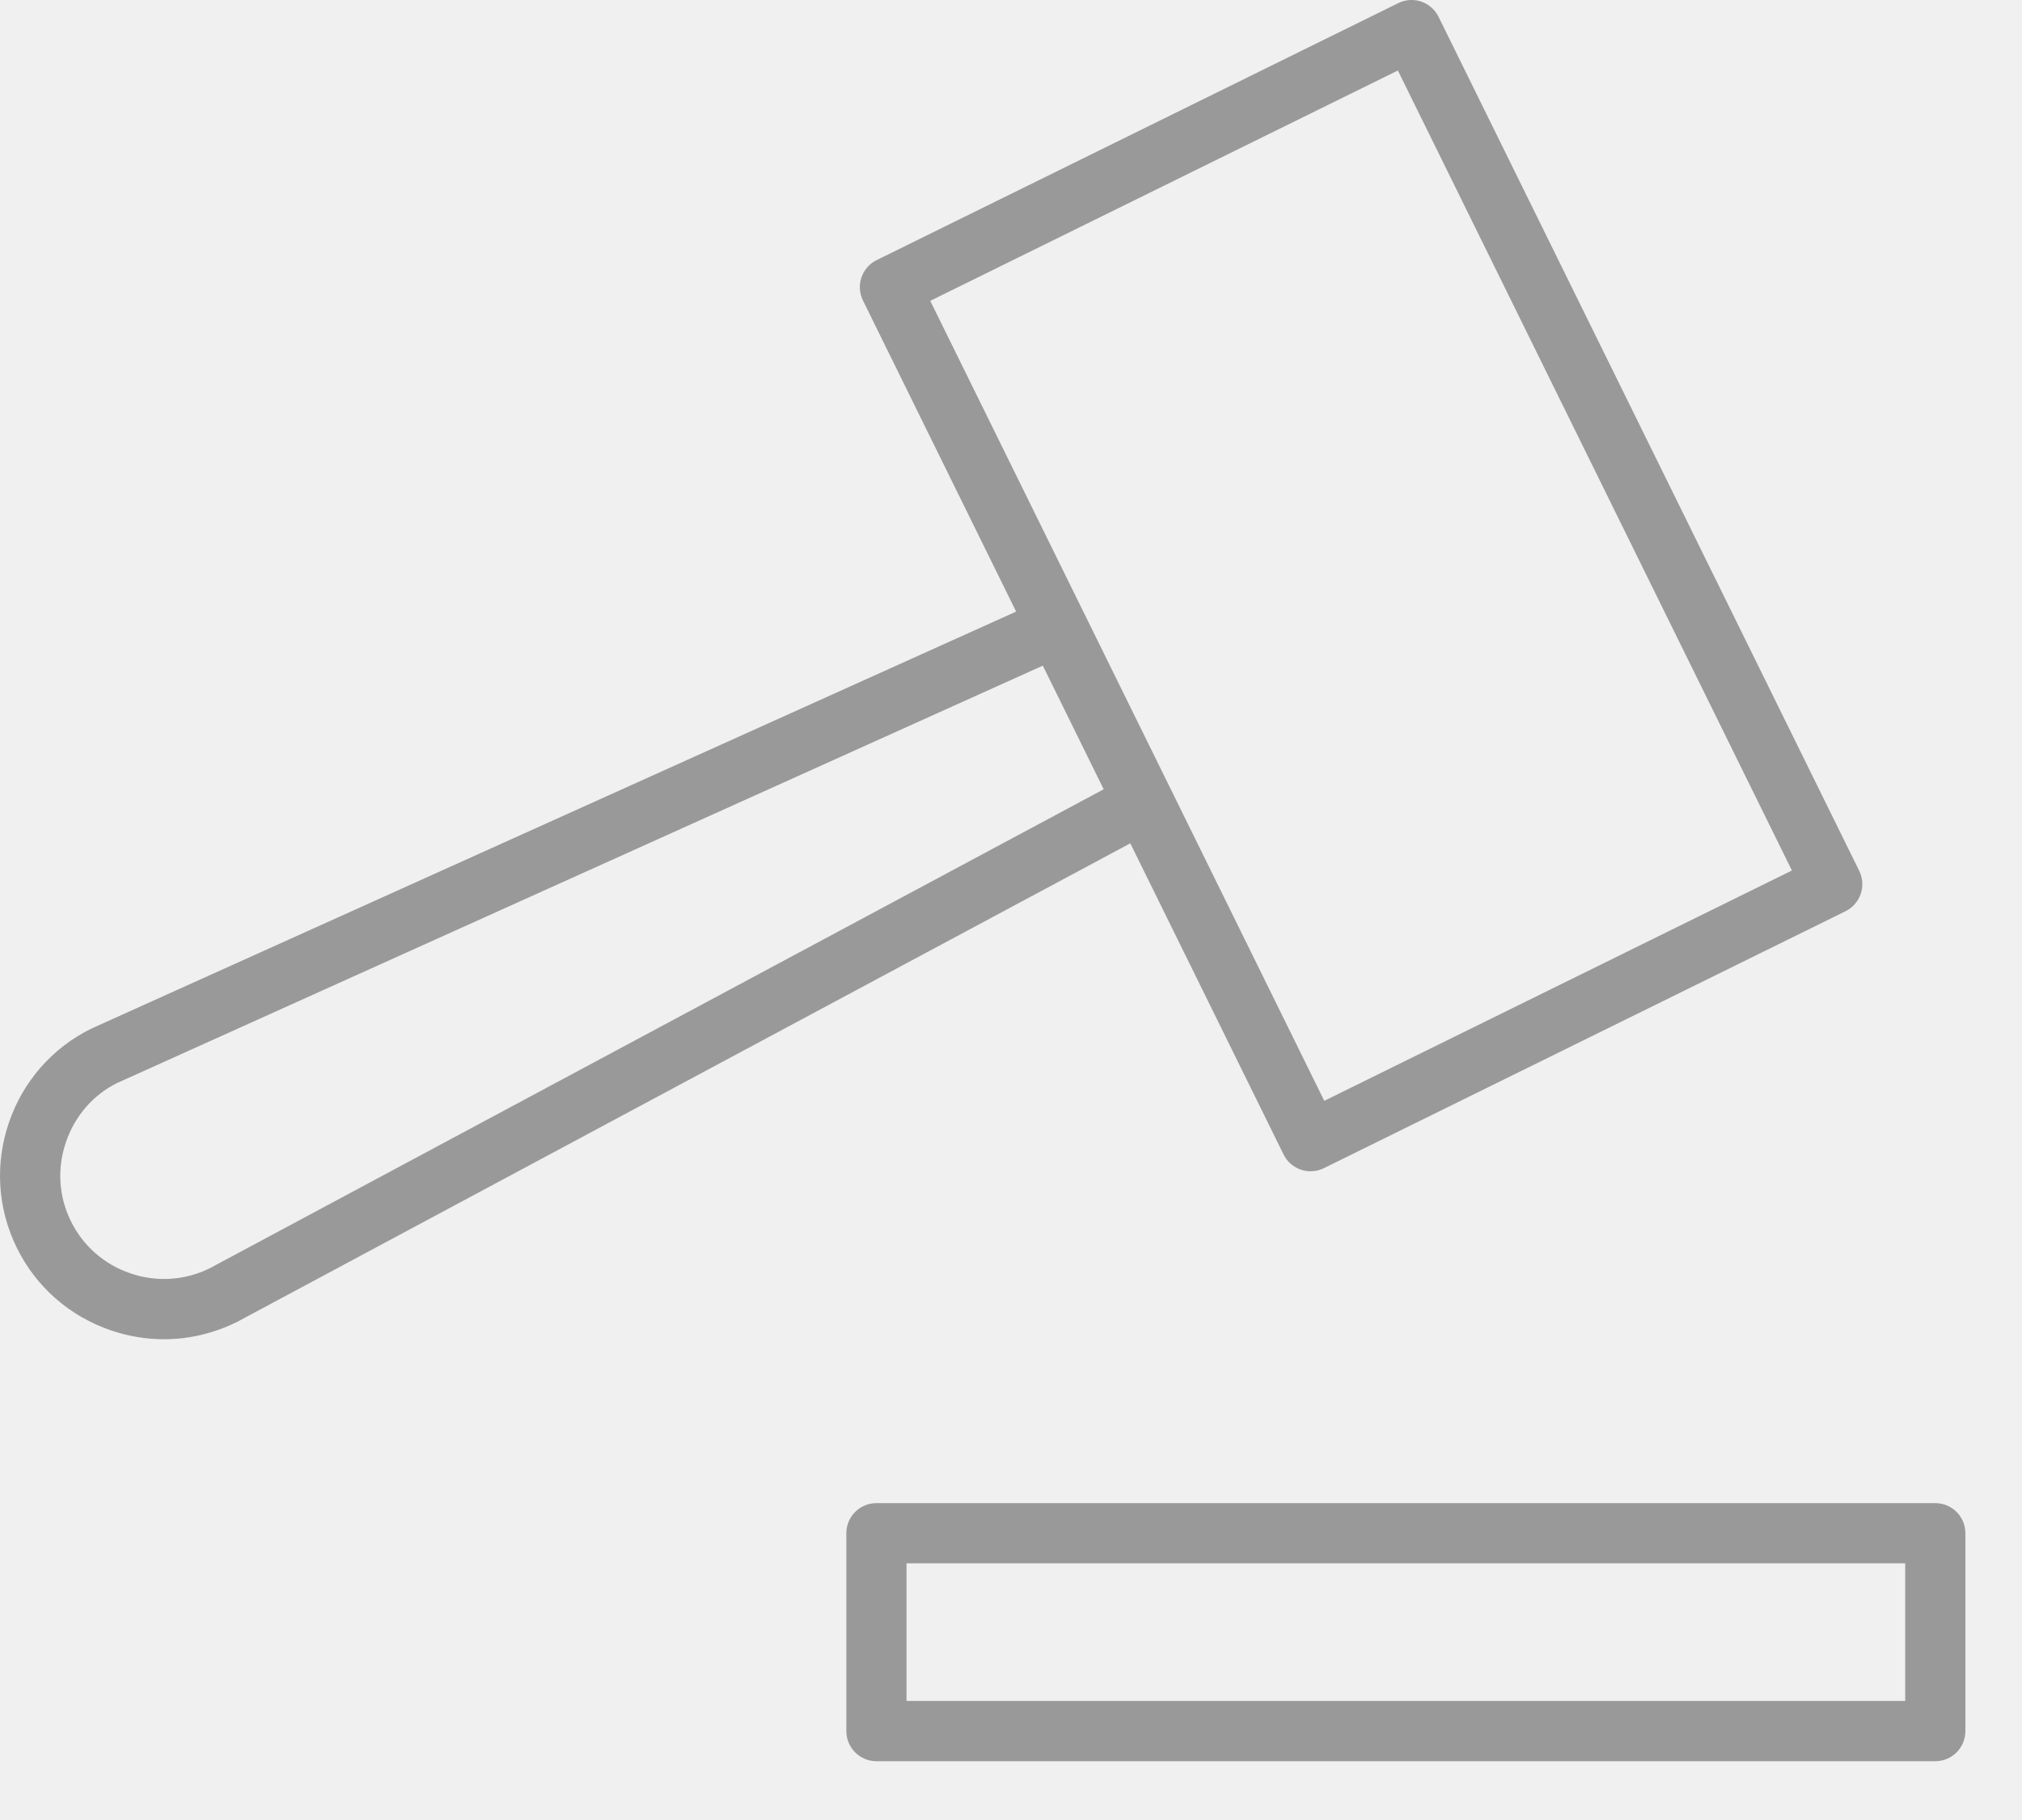
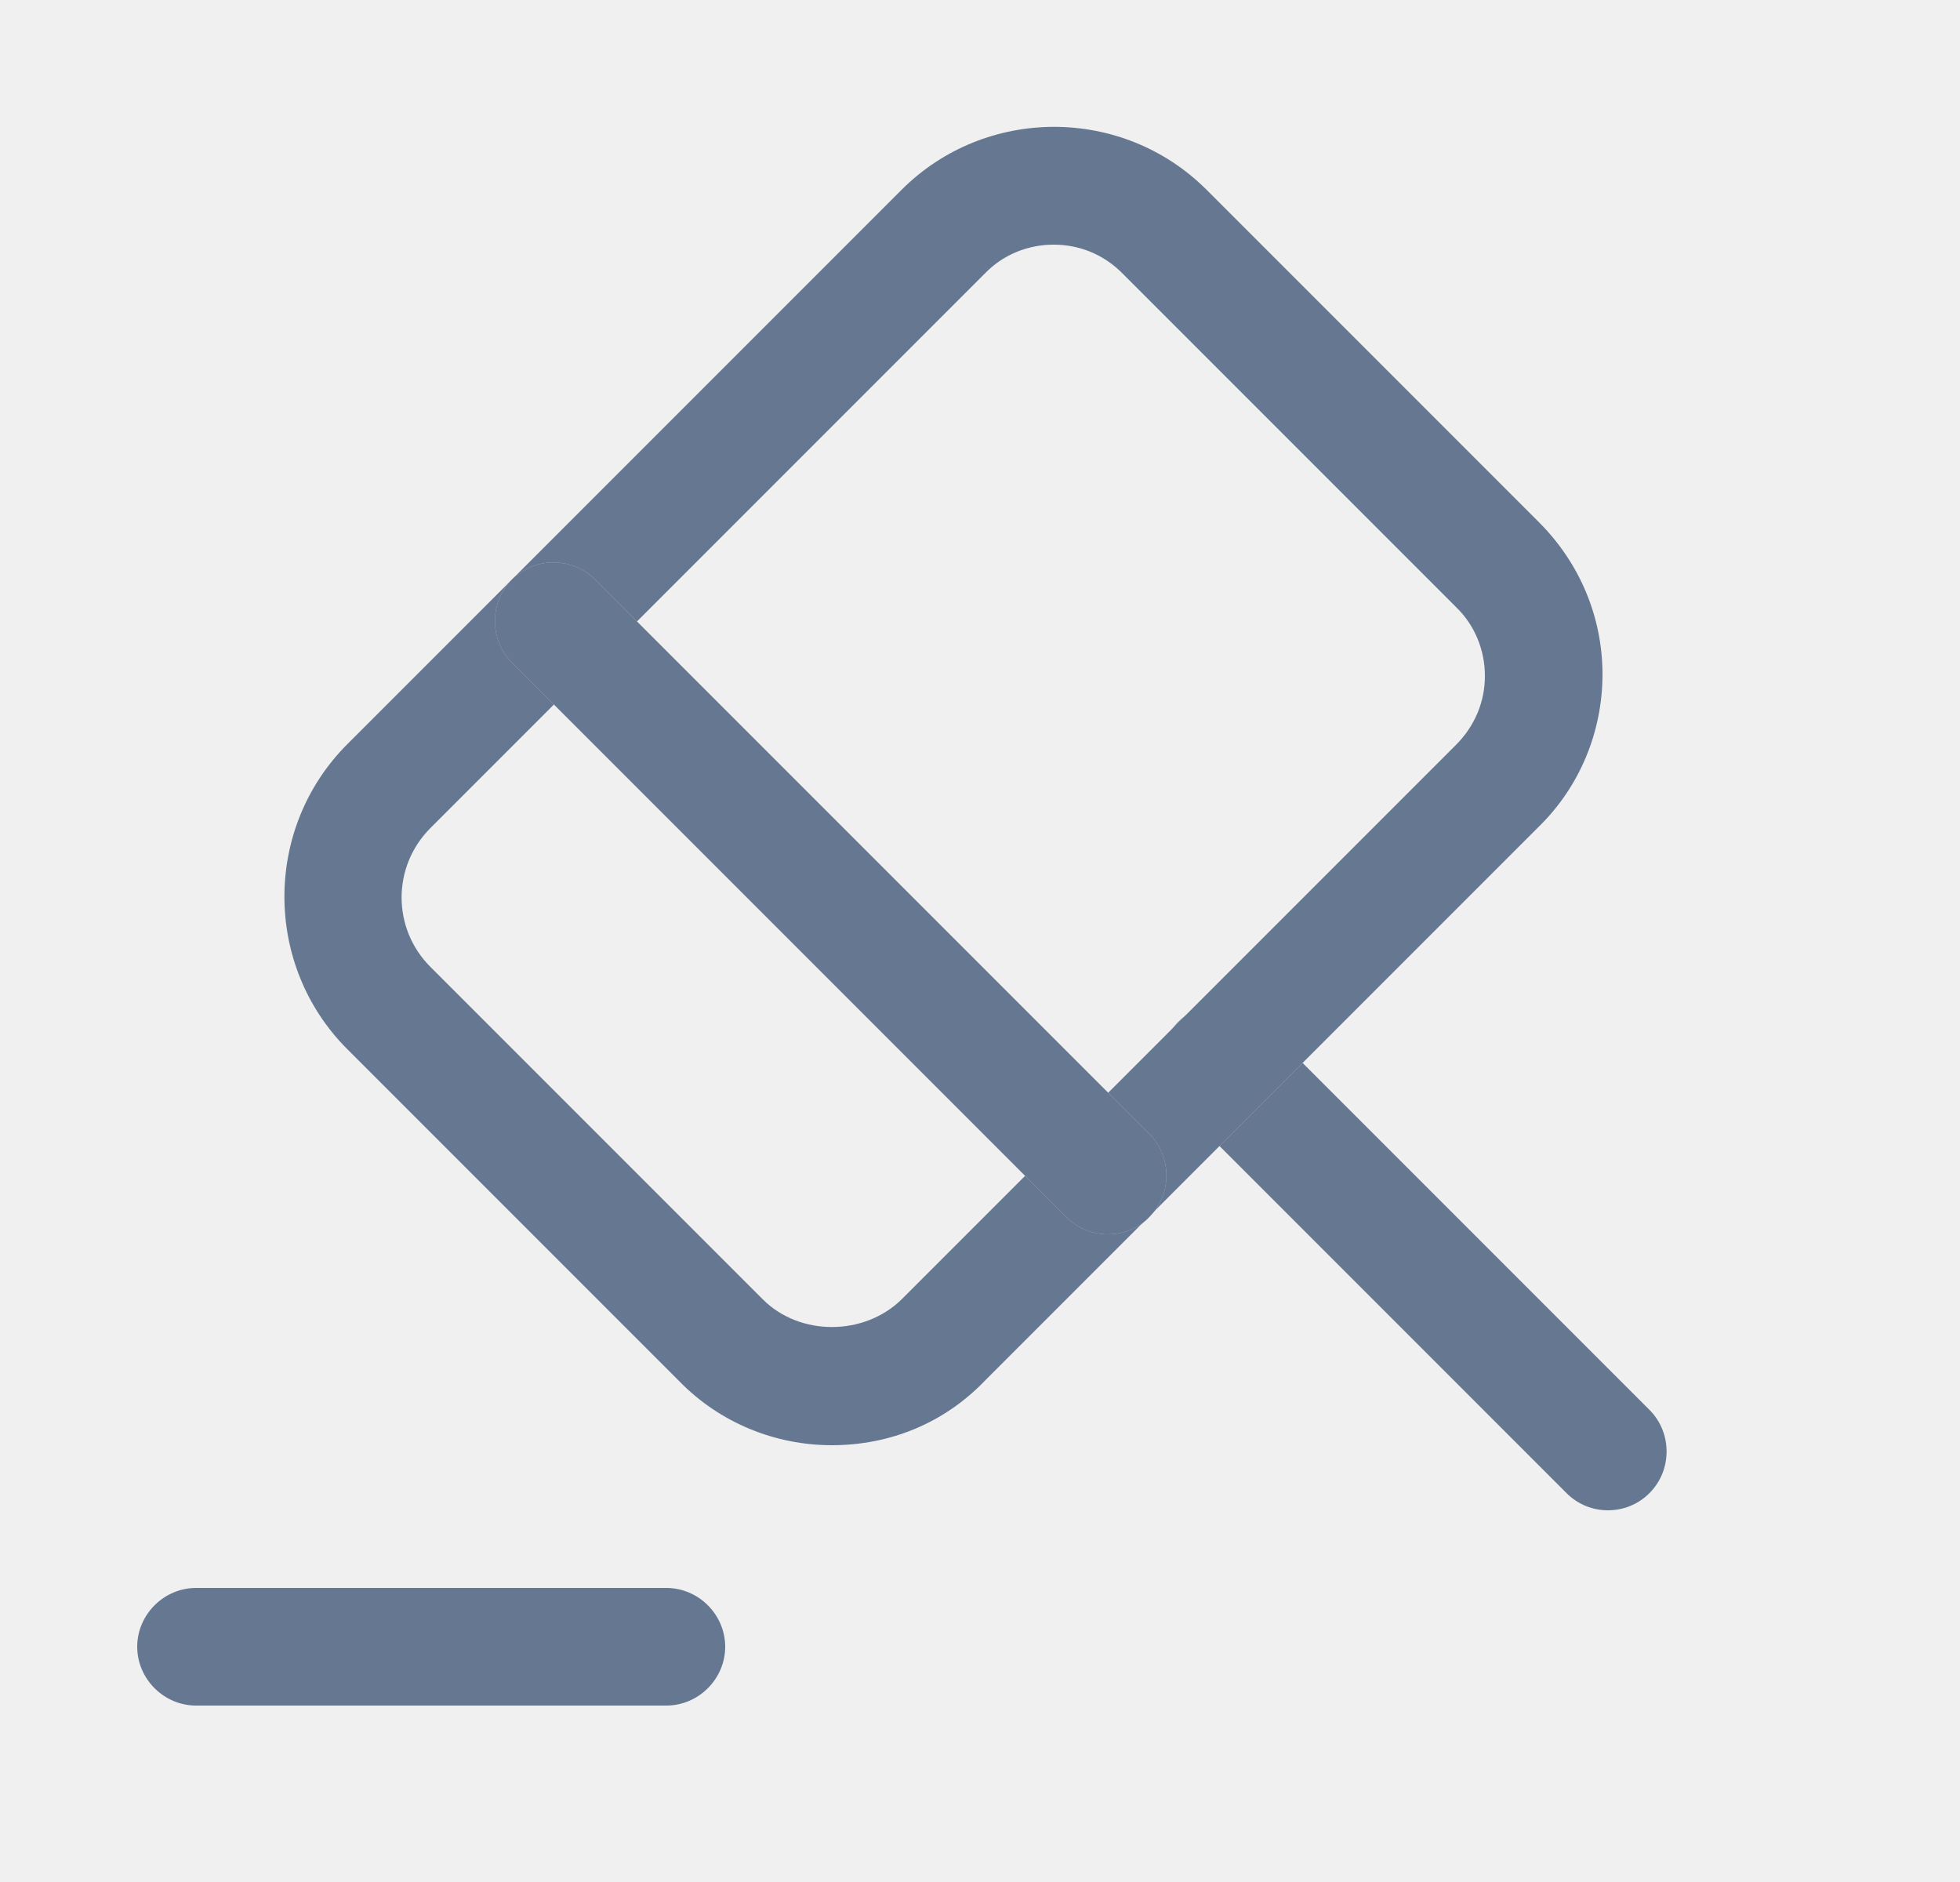
- <svg xmlns="http://www.w3.org/2000/svg" width="30" height="27" viewBox="0 0 30 27" fill="none">
-   <g id="Group 427318906" opacity="0.6">
-     <path id="Vector" opacity="0.6" d="M1.648 19.737C1.905 19.824 2.169 19.868 2.432 19.868C2.802 19.868 3.17 19.782 3.517 19.611L16.77 12.511L19.044 17.127C19.096 17.233 19.189 17.314 19.301 17.352C19.348 17.369 19.396 17.376 19.445 17.376C19.512 17.376 19.58 17.361 19.642 17.33L27.382 13.518C27.603 13.409 27.694 13.141 27.585 12.919L21.344 0.25C21.235 0.029 20.968 -0.064 20.746 0.046L13.006 3.859C12.9 3.911 12.819 4.004 12.781 4.116C12.742 4.228 12.751 4.351 12.803 4.457L15.076 9.073L1.356 15.259C0.776 15.545 0.341 16.041 0.131 16.657C-0.078 17.273 -0.036 17.932 0.25 18.512C0.536 19.093 1.032 19.527 1.648 19.737ZM13.802 4.463L20.74 1.046L26.586 12.914L19.648 16.331L13.802 4.463ZM0.978 16.945C1.11 16.555 1.385 16.241 1.737 16.067L15.472 9.875L16.375 11.709L3.108 18.817C2.742 18.996 2.326 19.023 1.936 18.891C1.546 18.758 1.232 18.483 1.052 18.117C0.871 17.751 0.845 17.335 0.978 16.945Z" fill="black" />
-     <path id="Vector_2" opacity="0.6" d="M12.557 22.745V25.681C12.557 25.928 12.757 26.128 13.004 26.128H28.714C28.96 26.128 29.16 25.928 29.16 25.681V22.745C29.16 22.499 28.96 22.299 28.714 22.299H13.004C12.757 22.299 12.557 22.499 12.557 22.745ZM13.45 23.192H28.267V25.234H13.45V23.192Z" fill="black" />
-   </g>
+ <svg xmlns="http://www.w3.org/2000/svg" width="25" height="24" viewBox="0 0 25 24" fill="none">
+   <path d="M20.51 19.26C20.32 19.26 20.13 19.19 19.98 19.04L15.03 14.09C14.74 13.8 14.74 13.32 15.03 13.03C15.32 12.74 15.8 12.74 16.09 13.03L21.04 17.98C21.33 18.27 21.33 18.75 21.04 19.04C20.89 19.19 20.7 19.26 20.51 19.26Z" fill="white" />
+   <path d="M20.51 19.26C20.32 19.26 20.13 19.19 19.98 19.04L15.03 14.09C14.74 13.8 14.74 13.32 15.03 13.03C15.32 12.74 15.8 12.74 16.09 13.03L21.04 17.98C21.33 18.27 21.33 18.75 21.04 19.04C20.89 19.19 20.7 19.26 20.51 19.26Z" fill="#001E49" fill-opacity="0.6" />
+   <path d="M10.61 18.43C9.88 18.43 9.18 18.14 8.67 17.62L4.43 13.38C3.36 12.31 3.36 10.56 4.43 9.49L11.5 2.42C12.57 1.35 14.32 1.35 15.39 2.42L19.63 6.66C20.15 7.18 20.44 7.87 20.44 8.6C20.44 9.33 20.15 10.03 19.63 10.54L12.56 17.61C12.04 18.15 11.35 18.43 10.61 18.43ZM13.44 3.12C13.12 3.12 12.8 3.24 12.56 3.49L5.49 10.56C5 11.05 5 11.84 5.49 12.33L9.73 16.57C10.2 17.04 11.02 17.04 11.5 16.57L18.57 9.5C18.81 9.26 18.94 8.95 18.94 8.62C18.94 8.29 18.81 7.97 18.57 7.74L14.33 3.5C14.08 3.24 13.76 3.12 13.44 3.12Z" fill="white" />
+   <path d="M10.61 18.43C9.88 18.43 9.18 18.14 8.67 17.62L4.43 13.38C3.36 12.31 3.36 10.56 4.43 9.49L11.5 2.42C12.57 1.35 14.32 1.35 15.39 2.42L19.63 6.66C20.15 7.18 20.44 7.87 20.44 8.6C20.44 9.33 20.15 10.03 19.63 10.54L12.56 17.61C12.04 18.15 11.35 18.43 10.61 18.43ZM13.44 3.12C13.12 3.12 12.8 3.24 12.56 3.49L5.49 10.56C5 11.05 5 11.84 5.49 12.33L9.73 16.57C10.2 17.04 11.02 17.04 11.5 16.57L18.57 9.5C18.81 9.26 18.94 8.95 18.94 8.62C18.94 8.29 18.81 7.97 18.57 7.74L14.33 3.5C14.08 3.24 13.76 3.12 13.44 3.12Z" fill="#001E49" fill-opacity="0.6" />
+   <path d="M8.5 21.75H2.5C2.09 21.75 1.75 21.41 1.75 21C1.75 20.59 2.09 20.25 2.5 20.25H8.5C8.91 20.25 9.25 20.59 9.25 21C9.25 21.41 8.91 21.75 8.5 21.75Z" fill="white" />
+   <path d="M8.5 21.75H2.5C2.09 21.75 1.75 21.41 1.75 21C1.75 20.59 2.09 20.25 2.5 20.25H8.5C8.91 20.25 9.25 20.59 9.25 21C9.25 21.41 8.91 21.75 8.5 21.75Z" fill="#001E49" fill-opacity="0.6" />
+   <path d="M14.13 15.74C13.94 15.74 13.75 15.67 13.6 15.52L6.53 8.45C6.24 8.16 6.24 7.68 6.53 7.39C6.82 7.1 7.3 7.1 7.59 7.39L14.66 14.46C14.95 14.75 14.95 15.23 14.66 15.52C14.52 15.67 14.32 15.74 14.13 15.74Z" fill="white" />
+   <path d="M14.13 15.74C13.94 15.74 13.75 15.67 13.6 15.52L6.53 8.45C6.24 8.16 6.24 7.68 6.53 7.39C6.82 7.1 7.3 7.1 7.59 7.39L14.66 14.46C14.95 14.75 14.95 15.23 14.66 15.52C14.52 15.67 14.32 15.74 14.13 15.74Z" fill="#001E49" fill-opacity="0.6" />
</svg>
